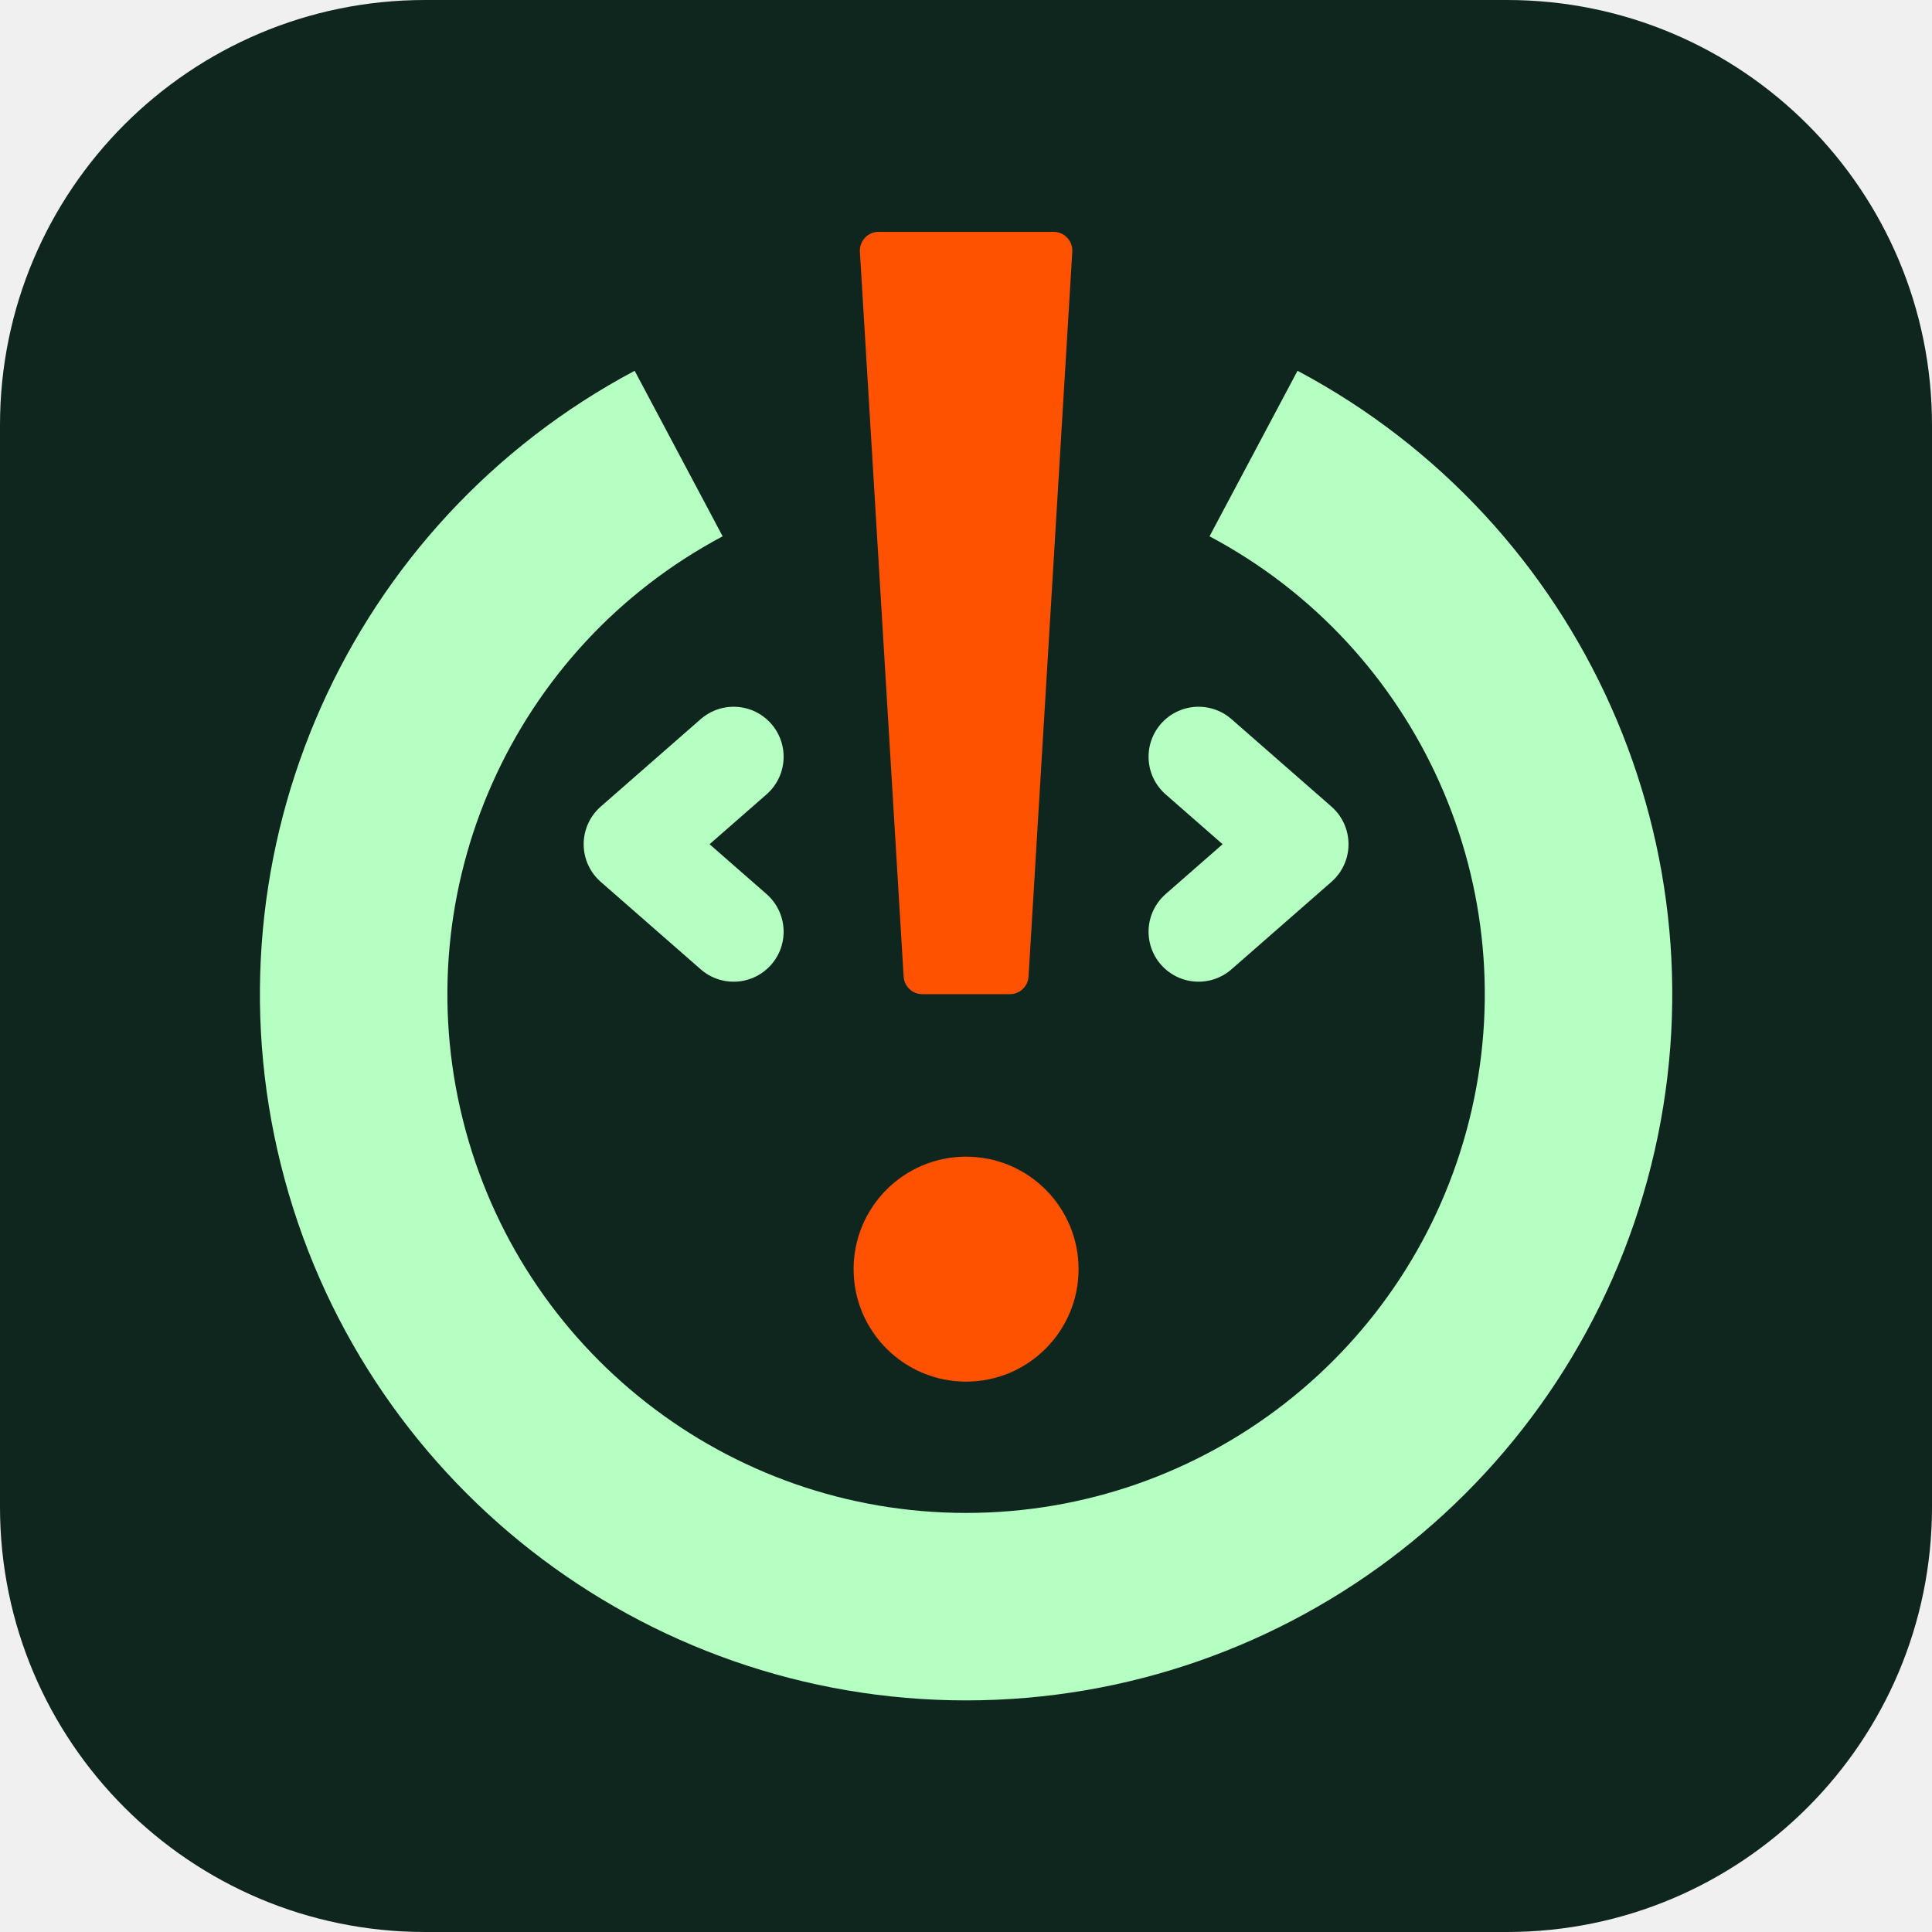
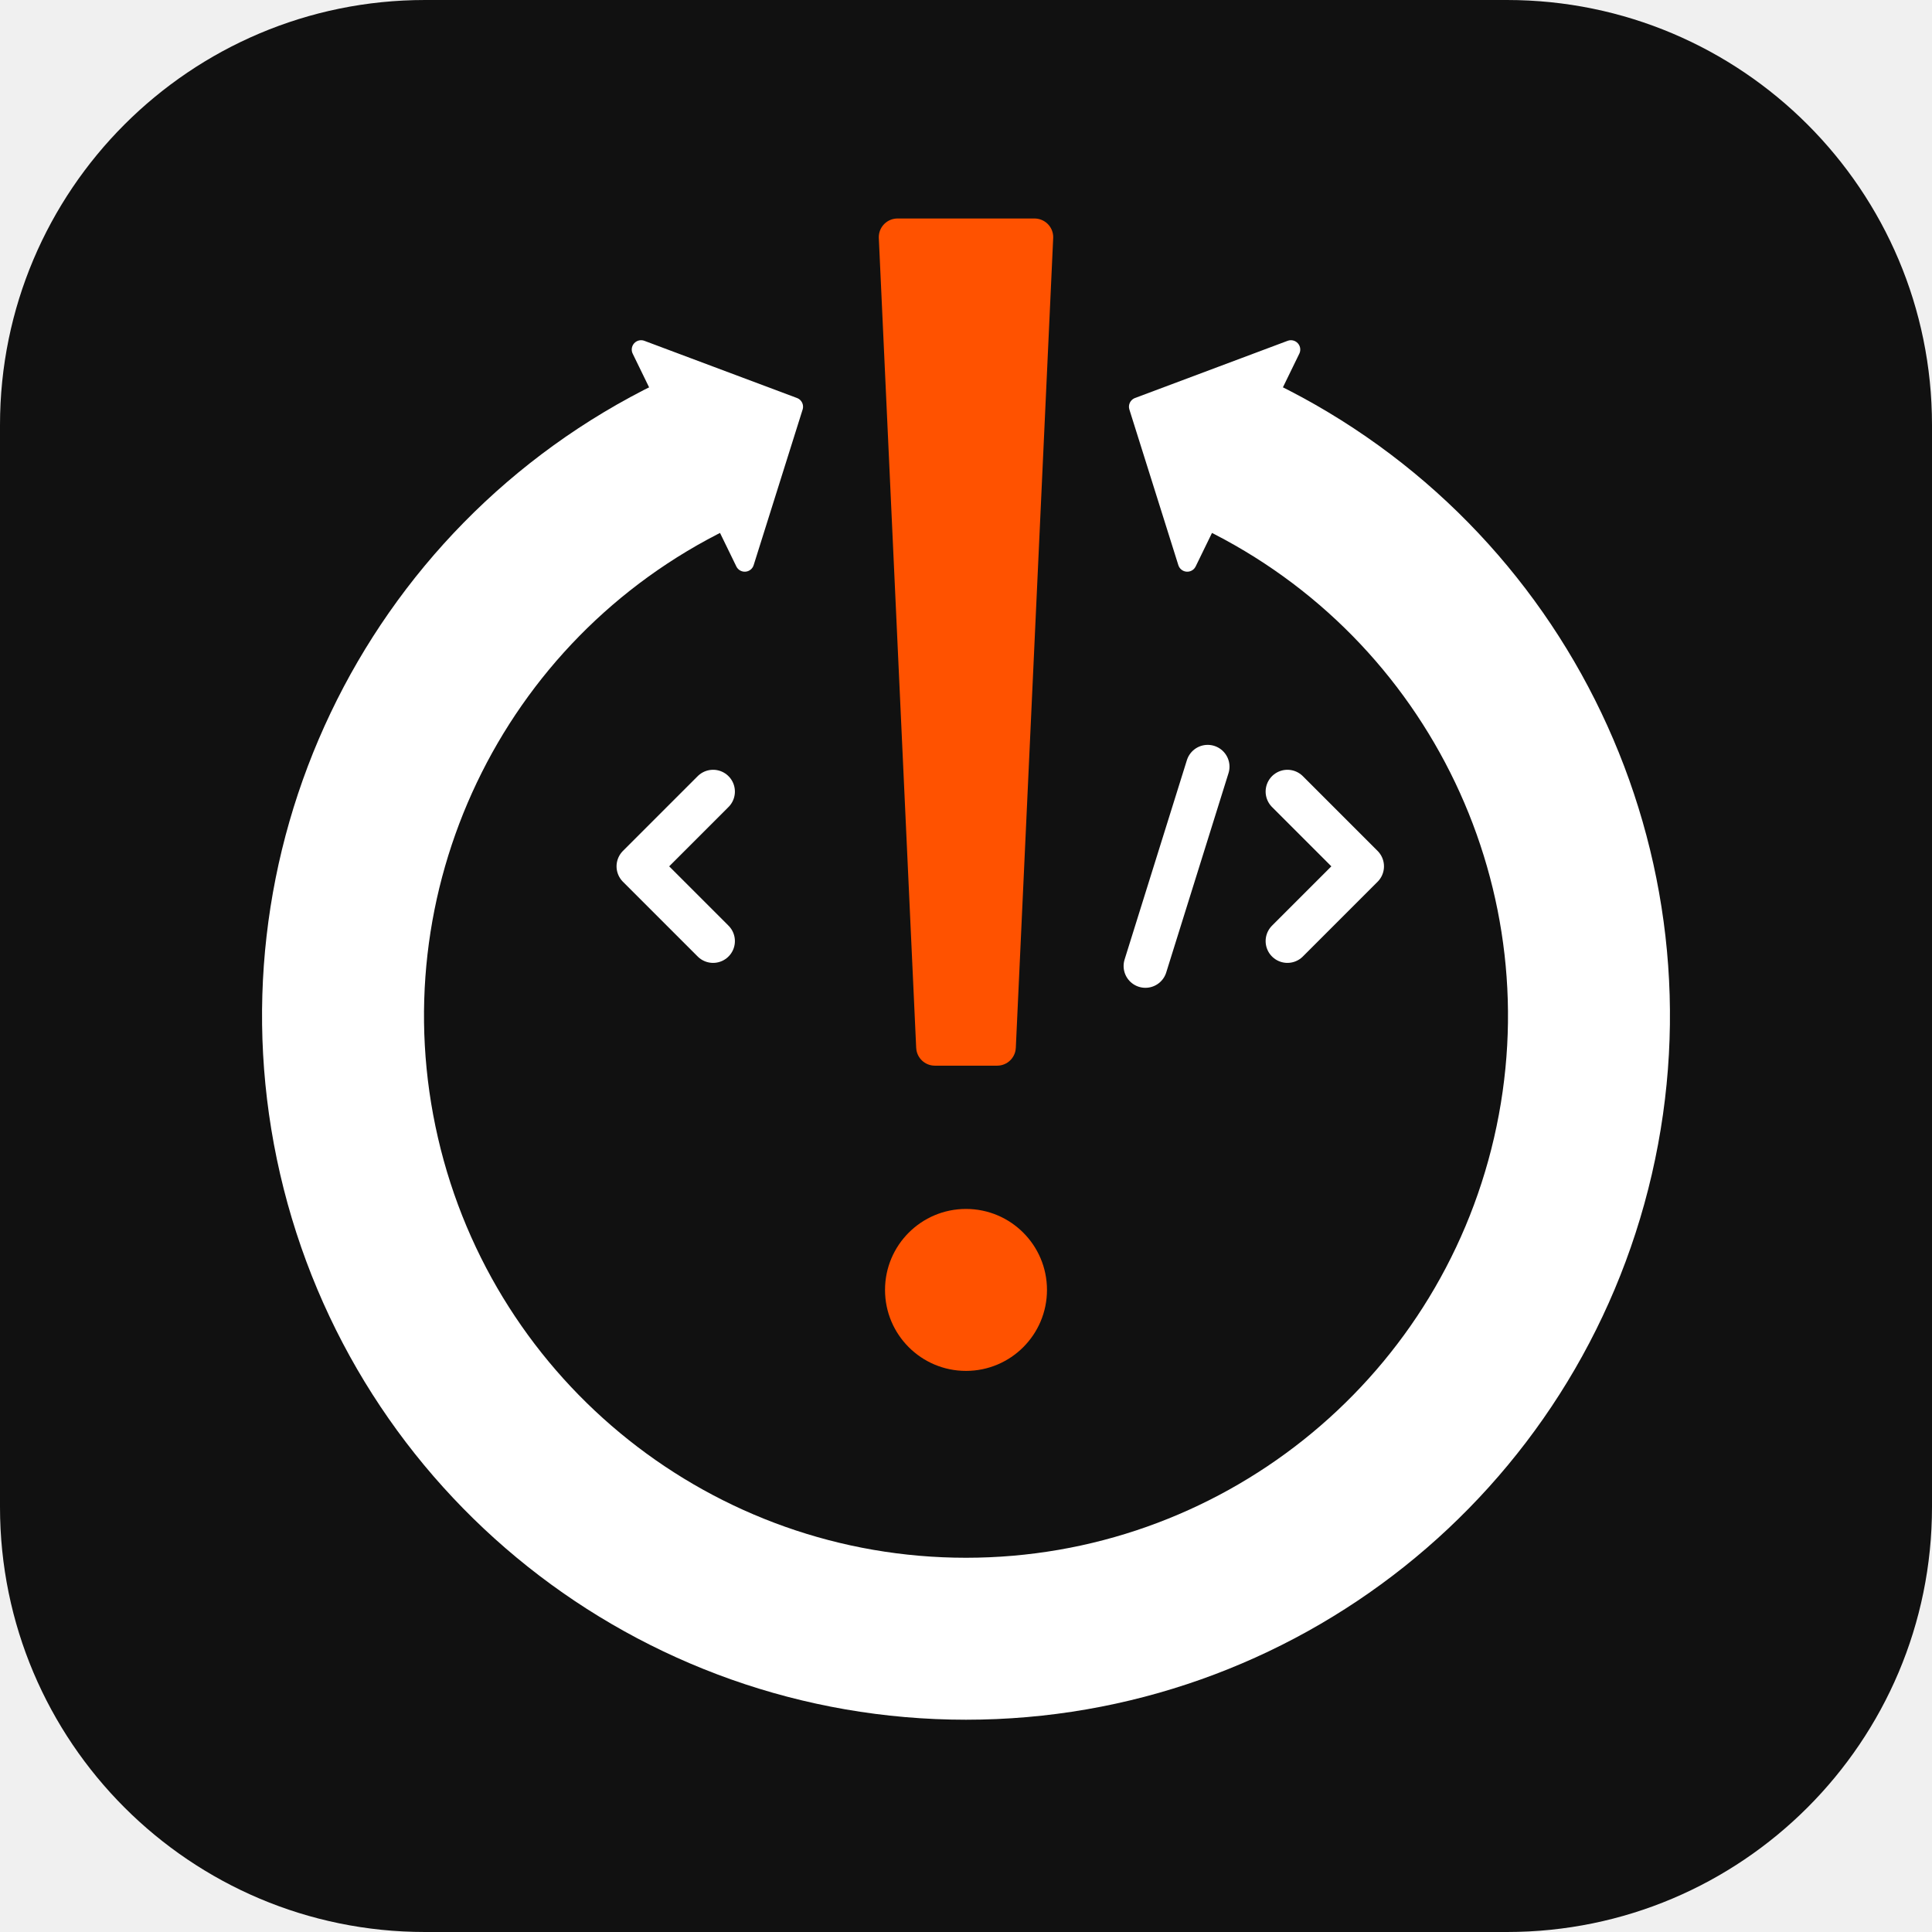
<svg xmlns="http://www.w3.org/2000/svg" viewBox="0 0 64 64" width="64" height="64" role="img" aria-label="OmniRay">
-   <rect width="64" height="64" rx="14.08" fill="#0F261F" />
-   <g transform="translate(7.163 5.610) scale(0.414)">
-     <path d="M83 22.74A49 49 0 1 1 37 22.74" fill="none" stroke="#B5FFC2" stroke-width="15" />
-     <polygon points="53,6.5 67,6.5 63.5,64.5 56.5,64.5" fill="#FF5200" stroke="#FF5200" stroke-width="3" stroke-linejoin="round" />
-     <circle cx="60" cy="88" r="9" fill="#FF5200" />
-     <g fill="none" stroke="#B5FFC2" stroke-width="8" stroke-linecap="round" stroke-linejoin="round">
-       <polyline points="41.4,47 33.4,54 41.4,61" />
-       <polyline points="78.6,47 86.6,54 78.6,61" />
+   <rect width="64" height="64" rx="14.08" fill="#111111" />
+   <g transform="translate(6 6) scale(0.4127) translate(3 1)">
+     <path d="M81.92 21.06A50 50 0 1 1 38.08 21.06" fill="none" stroke="#FFFFFF" stroke-width="13" />
+     <polygon points="86.08,12.52 77.76,29.6 73.83,17.11" fill="#FFFFFF" stroke="#FFFFFF" stroke-width="1.5" stroke-linejoin="round" />
+     <polygon points="33.92,12.52 42.24,29.6 46.17,17.11" fill="#FFFFFF" stroke="#FFFFFF" stroke-width="1.5" stroke-linejoin="round" />
+     <polygon points="54.5,3.5 65.5,3.5 62.5,68.5 57.5,68.5" fill="#FF5200" stroke="#FF5200" stroke-width="3" stroke-linejoin="round" />
+     <circle cx="60" cy="88" r="6.5" fill="#FF5200" />
+     <g fill="none" stroke="#FFFFFF" stroke-width="3.5" stroke-linecap="round" stroke-linejoin="round">
+       <polyline points="39.7,48 33.7,54 39.7,60" />
+       <line x1="74.4" y1="62" x2="79.4" y2="46" />
+       <polyline points="85.8,48 91.8,54 85.8,60" />
    </g>
  </g>
</svg>
